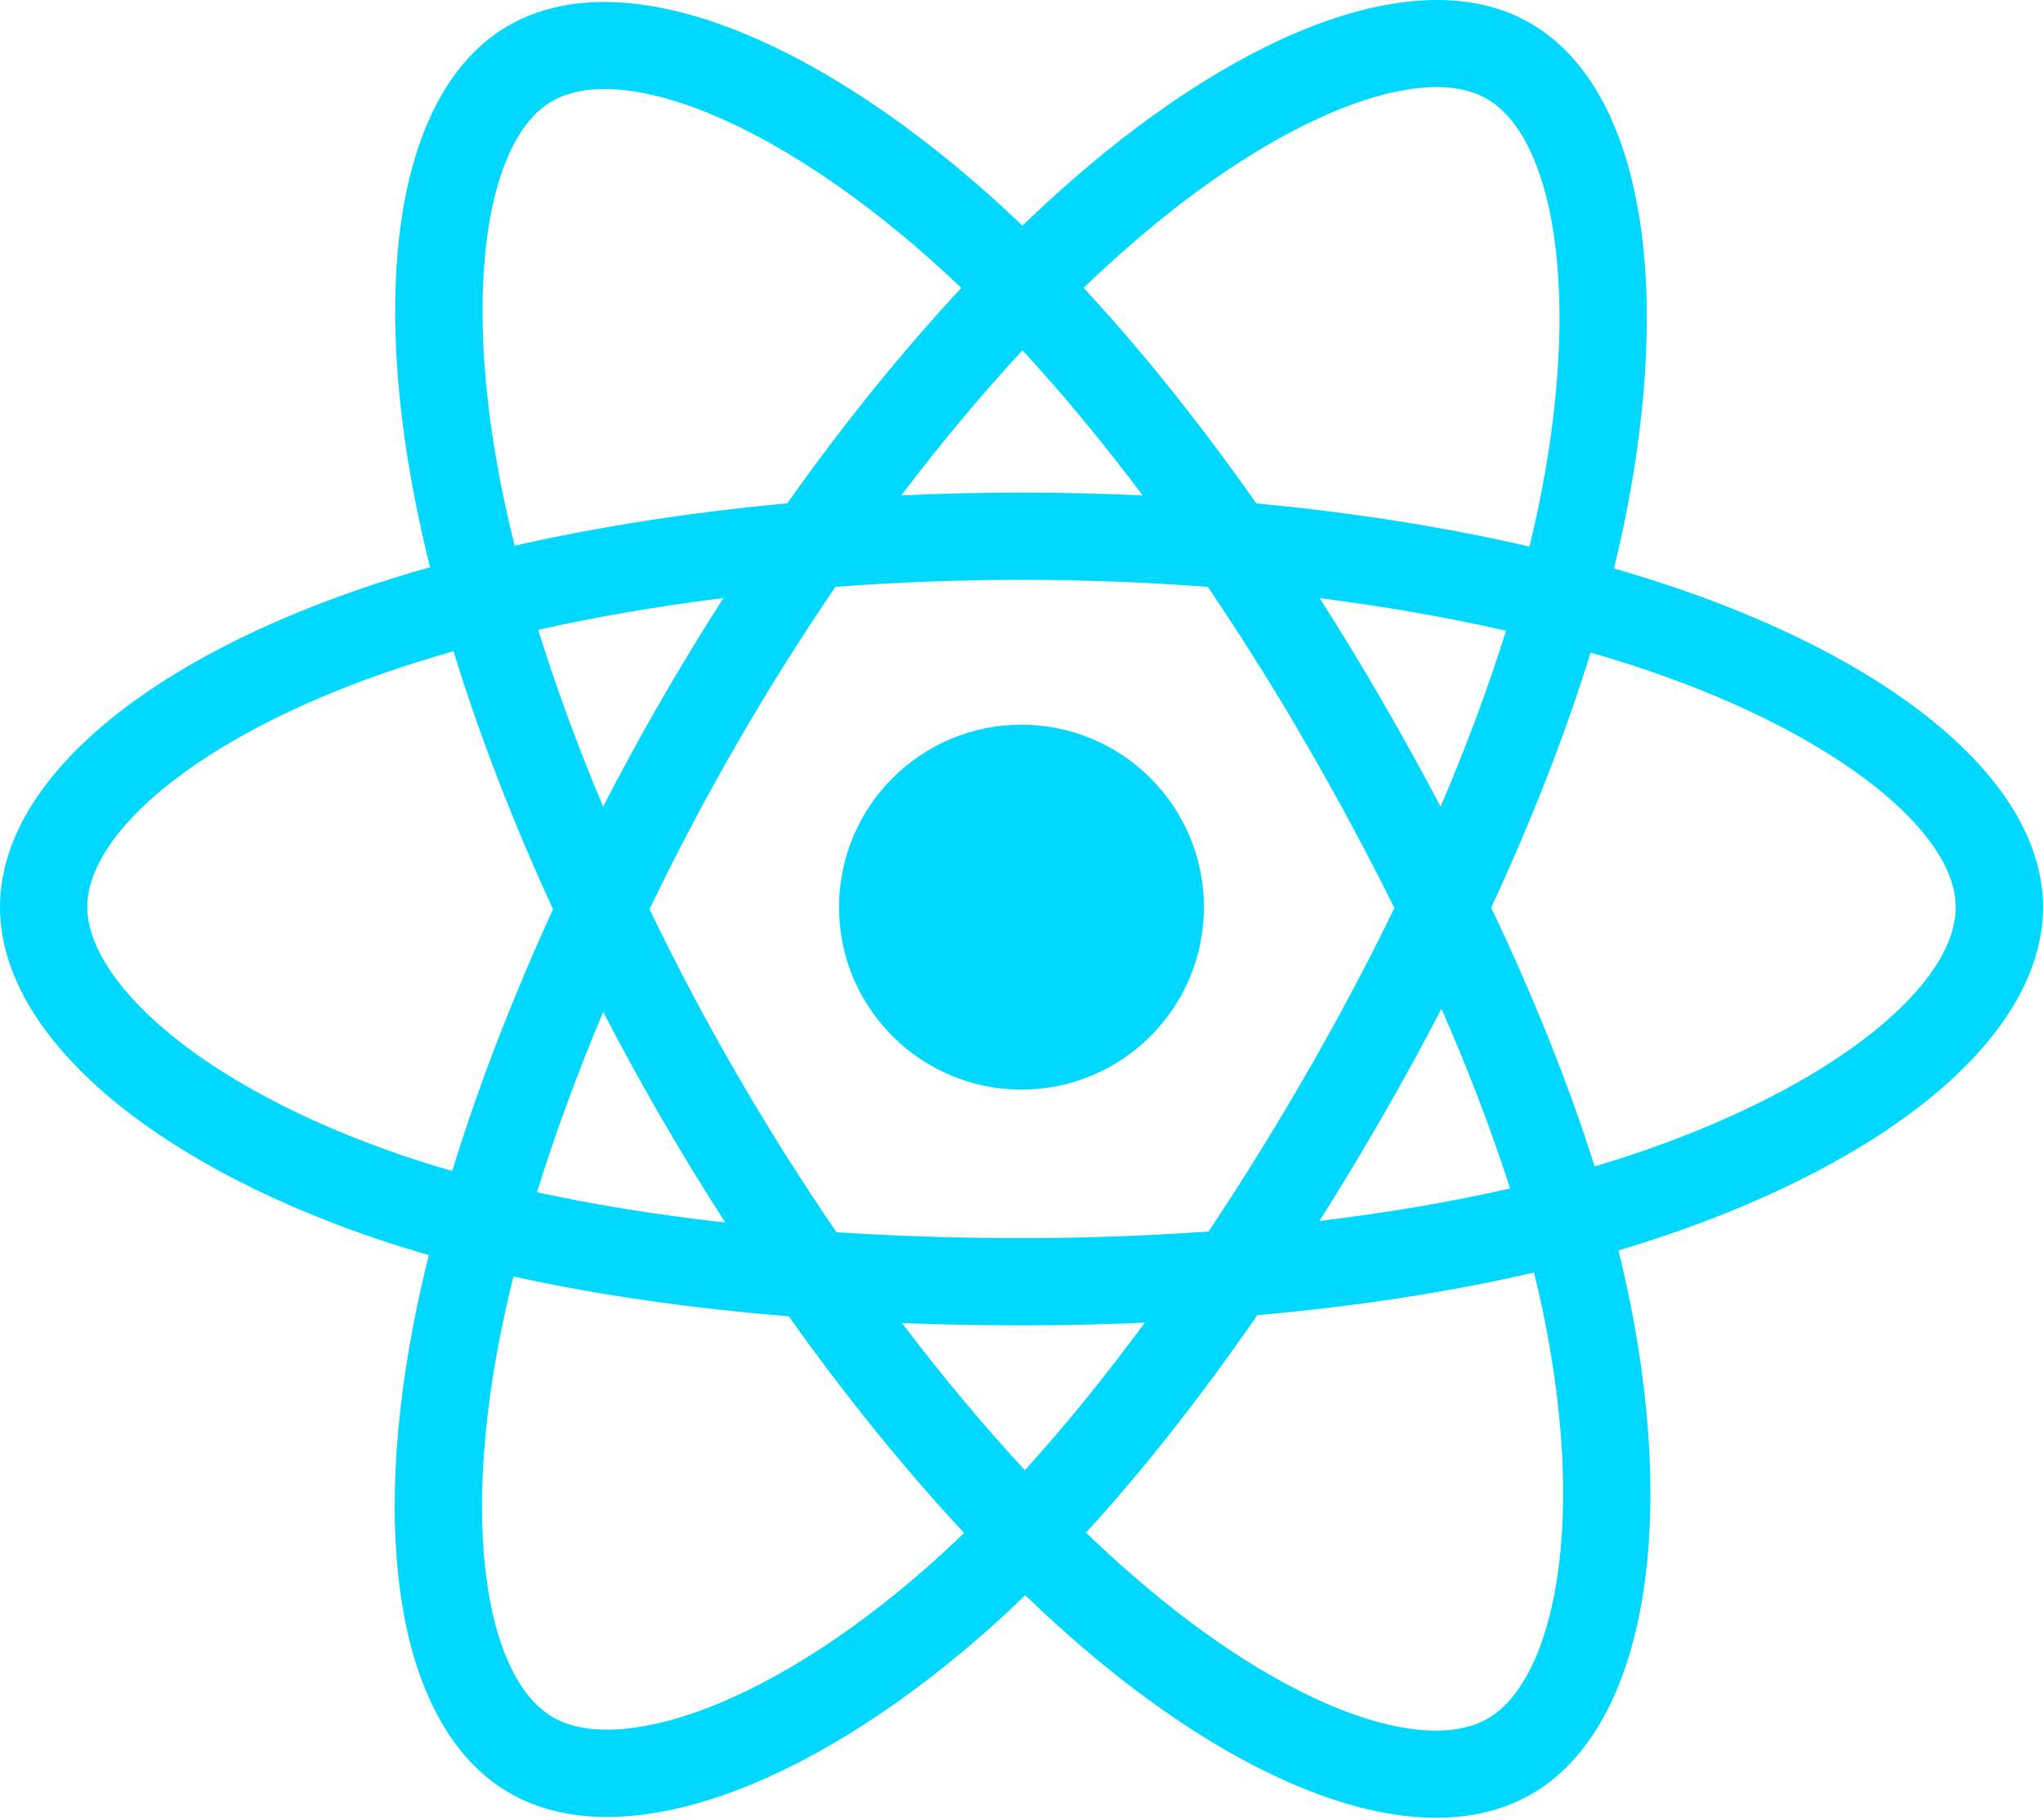
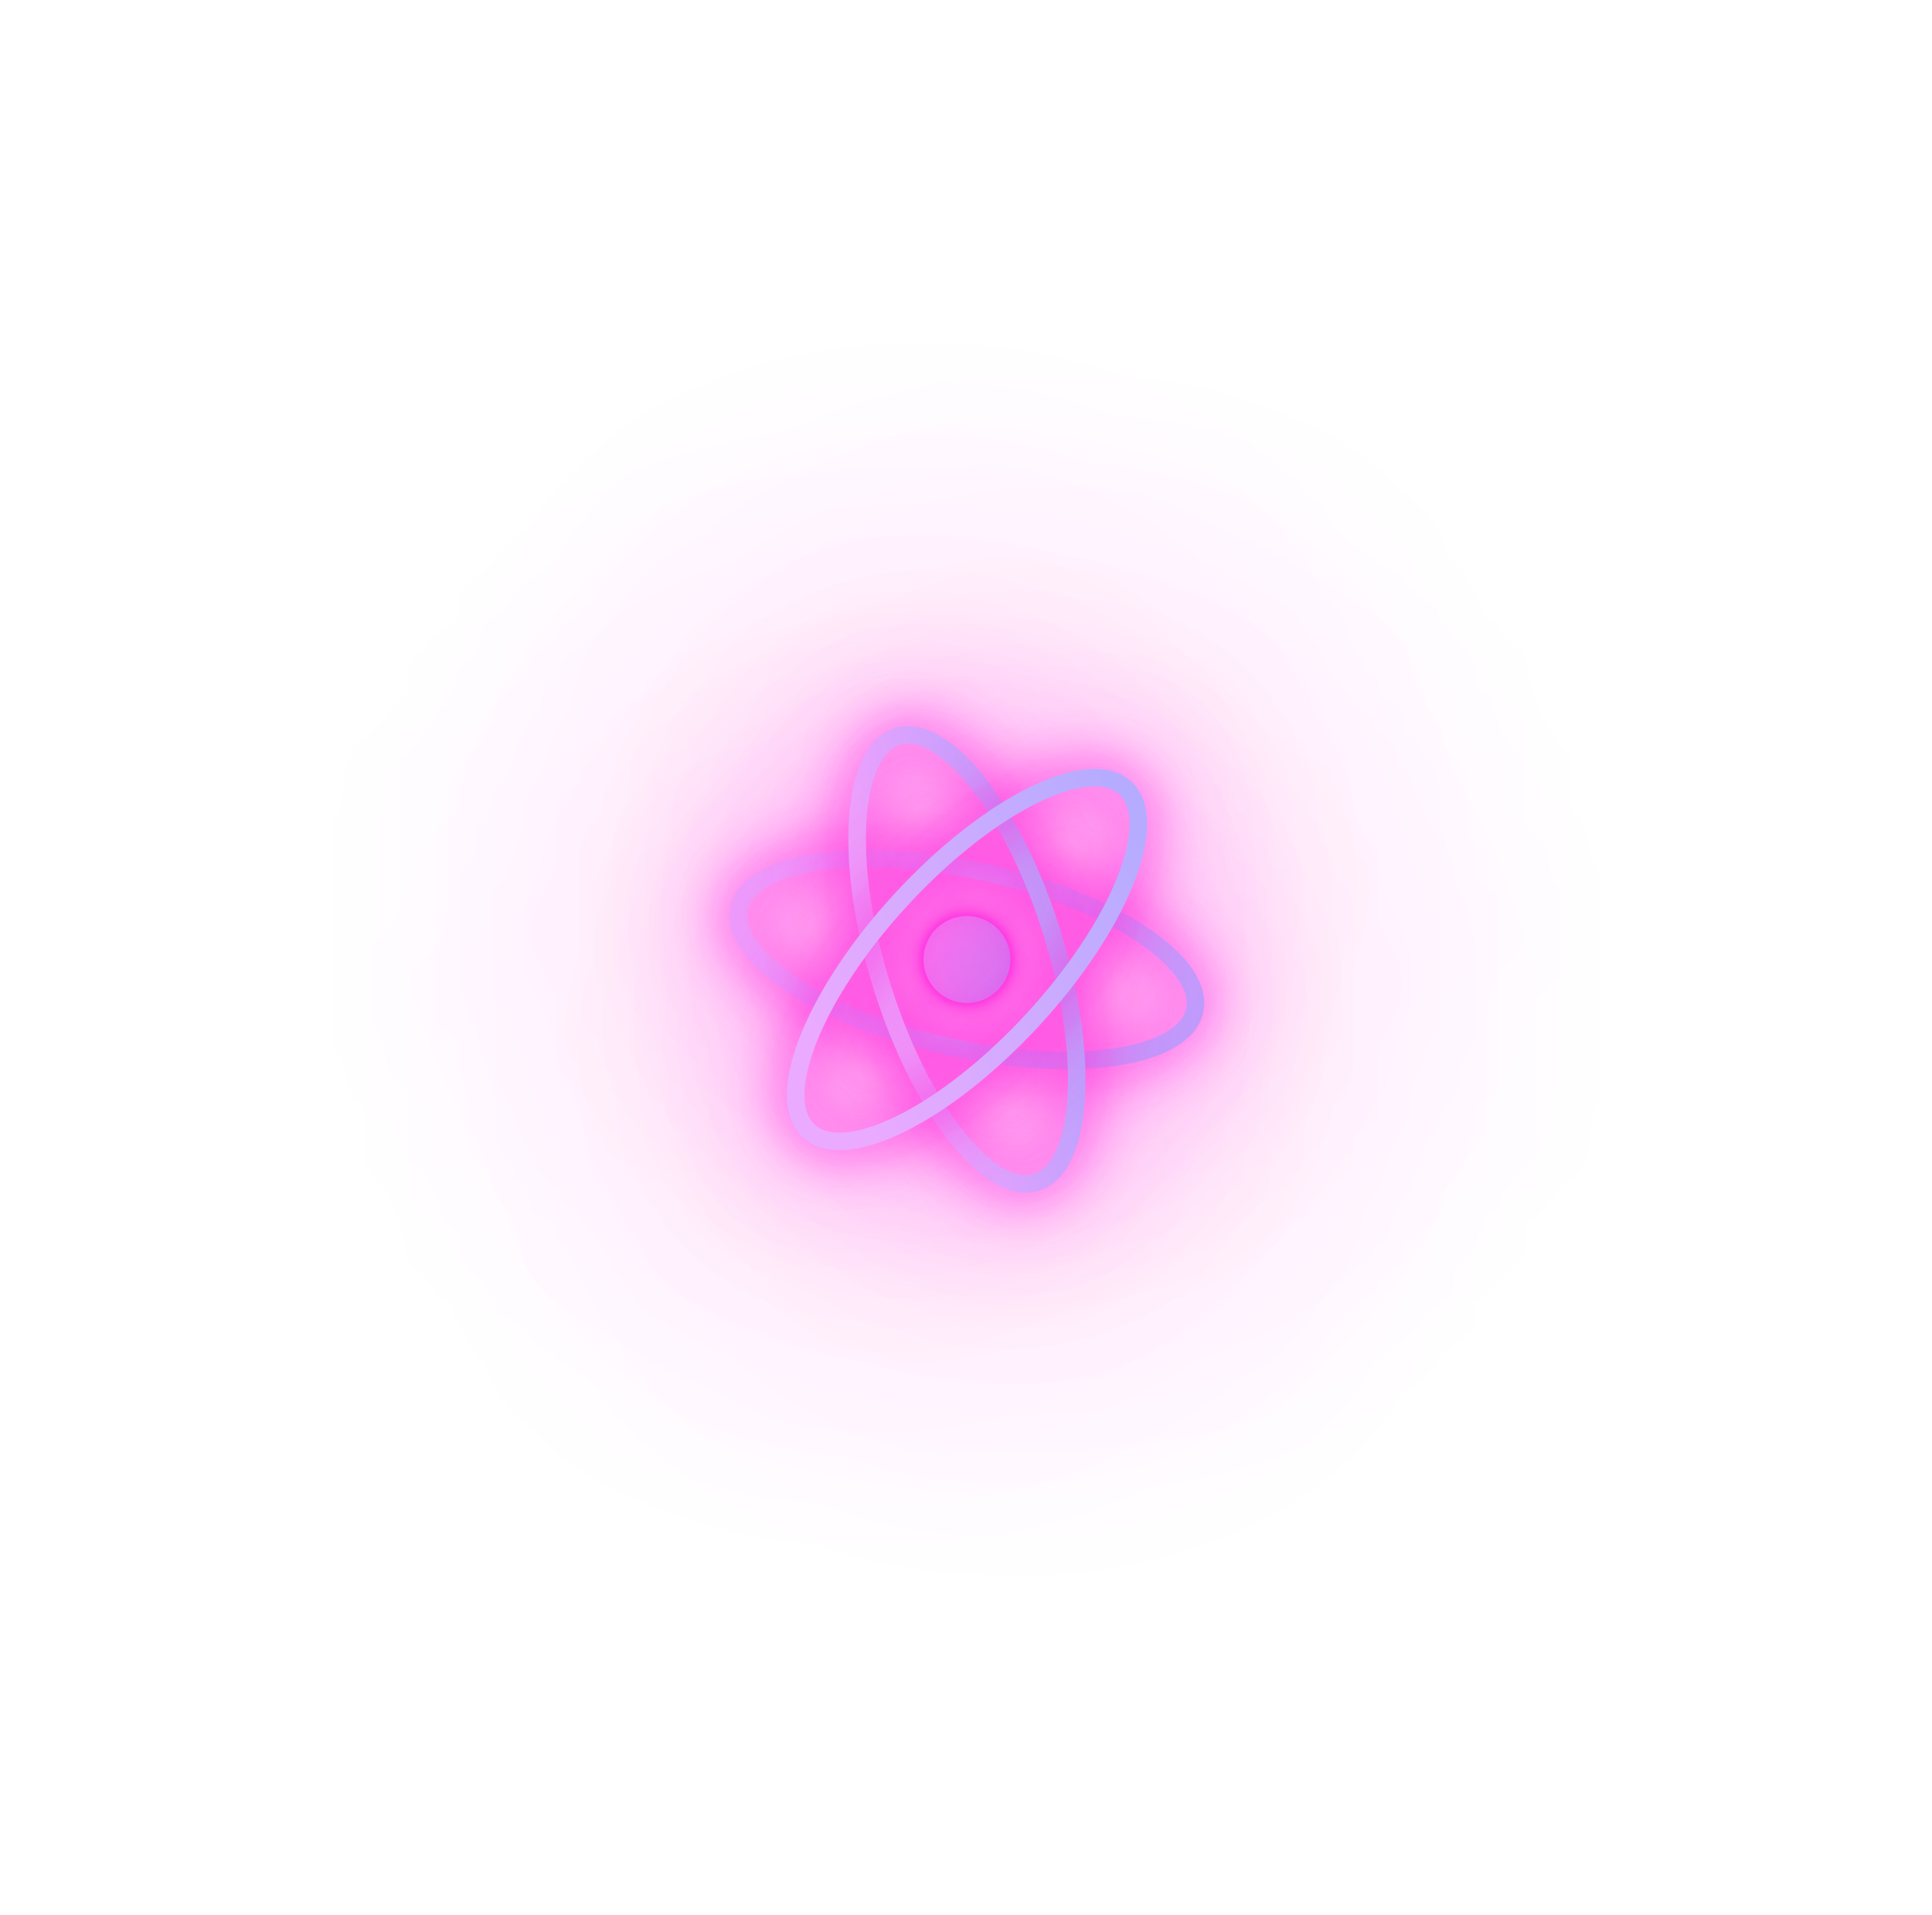
- <svg xmlns="http://www.w3.org/2000/svg" aria-hidden="true" role="img" class="iconify iconify--logos" width="35.93" height="32" preserveAspectRatio="xMidYMid meet" viewBox="0 0 256 228">
-   <path fill="#00D8FF" d="M210.483 73.824a171.49 171.49 0 0 0-8.24-2.597c.465-1.9.893-3.777 1.273-5.621c6.238-30.281 2.16-54.676-11.769-62.708c-13.355-7.7-35.196.329-57.254 19.526a171.23 171.23 0 0 0-6.375 5.848a155.866 155.866 0 0 0-4.241-3.917C100.759 3.829 77.587-4.822 63.673 3.233C50.33 10.957 46.379 33.89 51.995 62.588a170.974 170.974 0 0 0 1.892 8.48c-3.28.932-6.445 1.924-9.474 2.98C17.309 83.498 0 98.307 0 113.668c0 15.865 18.582 31.778 46.812 41.427a145.52 145.52 0 0 0 6.921 2.165a167.467 167.467 0 0 0-2.01 9.138c-5.354 28.2-1.173 50.591 12.134 58.266c13.744 7.926 36.812-.22 59.273-19.855a145.567 145.567 0 0 0 5.342-4.923a168.064 168.064 0 0 0 6.92 6.314c21.758 18.722 43.246 26.282 56.54 18.586c13.731-7.949 18.194-32.003 12.4-61.268a145.016 145.016 0 0 0-1.535-6.842c1.62-.48 3.21-.974 4.76-1.488c29.348-9.723 48.443-25.443 48.443-41.52c0-15.417-17.868-30.326-45.517-39.844Zm-6.365 70.984c-1.4.463-2.836.91-4.3 1.345c-3.24-10.257-7.612-21.163-12.963-32.432c5.106-11 9.31-21.767 12.459-31.957c2.619.758 5.16 1.557 7.61 2.4c23.69 8.156 38.14 20.213 38.14 29.504c0 9.896-15.606 22.743-40.946 31.14Zm-10.514 20.834c2.562 12.94 2.927 24.64 1.23 33.787c-1.524 8.219-4.59 13.698-8.382 15.893c-8.067 4.67-25.32-1.4-43.927-17.412a156.726 156.726 0 0 1-6.437-5.87c7.214-7.889 14.423-17.06 21.459-27.246c12.376-1.098 24.068-2.894 34.671-5.345a134.17 134.17 0 0 1 1.386 6.193ZM87.276 214.515c-7.882 2.783-14.16 2.863-17.955.675c-8.075-4.657-11.432-22.636-6.853-46.752a156.923 156.923 0 0 1 1.869-8.499c10.486 2.32 22.093 3.988 34.498 4.994c7.084 9.967 14.501 19.128 21.976 27.15a134.668 134.668 0 0 1-4.877 4.492c-9.933 8.682-19.886 14.842-28.658 17.94ZM50.35 144.747c-12.483-4.267-22.792-9.812-29.858-15.863c-6.35-5.437-9.555-10.836-9.555-15.216c0-9.322 13.897-21.212 37.076-29.293c2.813-.98 5.757-1.905 8.812-2.773c3.204 10.42 7.406 21.315 12.477 32.332c-5.137 11.18-9.399 22.249-12.634 32.792a134.718 134.718 0 0 1-6.318-1.979Zm12.378-84.26c-4.811-24.587-1.616-43.134 6.425-47.789c8.564-4.958 27.502 2.111 47.463 19.835a144.318 144.318 0 0 1 3.841 3.545c-7.438 7.987-14.787 17.08-21.808 26.988c-12.04 1.116-23.565 2.908-34.161 5.309a160.342 160.342 0 0 1-1.76-7.887Zm110.427 27.268a347.8 347.8 0 0 0-7.785-12.803c8.168 1.033 15.994 2.404 23.343 4.08c-2.206 7.072-4.956 14.465-8.193 22.045a381.151 381.151 0 0 0-7.365-13.322Zm-45.032-43.861c5.044 5.465 10.096 11.566 15.065 18.186a322.04 322.04 0 0 0-30.257-.006c4.974-6.559 10.069-12.652 15.192-18.18ZM82.802 87.83a323.167 323.167 0 0 0-7.227 13.238c-3.184-7.553-5.909-14.98-8.134-22.152c7.304-1.634 15.093-2.97 23.209-3.984a321.524 321.524 0 0 0-7.848 12.897Zm8.081 65.352c-8.385-.936-16.291-2.203-23.593-3.793c2.26-7.3 5.045-14.885 8.298-22.6a321.187 321.187 0 0 0 7.257 13.246c2.594 4.48 5.28 8.868 8.038 13.147Zm37.542 31.03c-5.184-5.592-10.354-11.779-15.403-18.433c4.902.192 9.899.29 14.978.29c5.218 0 10.376-.117 15.453-.343c-4.985 6.774-10.018 12.97-15.028 18.486Zm52.198-57.817c3.422 7.8 6.306 15.345 8.596 22.52c-7.422 1.694-15.436 3.058-23.88 4.071a382.417 382.417 0 0 0 7.859-13.026a347.403 347.403 0 0 0 7.425-13.565Zm-16.898 8.101a358.557 358.557 0 0 1-12.281 19.815a329.4 329.4 0 0 1-23.444.823c-7.967 0-15.716-.248-23.178-.732a310.202 310.202 0 0 1-12.513-19.846h.001a307.41 307.41 0 0 1-10.923-20.627a310.278 310.278 0 0 1 10.89-20.637l-.001.001a307.318 307.318 0 0 1 12.413-19.761c7.613-.576 15.42-.876 23.31-.876H128c7.926 0 15.743.303 23.354.883a329.357 329.357 0 0 1 12.335 19.695a358.489 358.489 0 0 1 11.036 20.54a329.472 329.472 0 0 1-11 20.722Zm22.56-122.124c8.572 4.944 11.906 24.881 6.52 51.026c-.344 1.668-.73 3.367-1.15 5.09c-10.622-2.452-22.155-4.275-34.23-5.408c-7.034-10.017-14.323-19.124-21.64-27.008a160.789 160.789 0 0 1 5.888-5.4c18.9-16.447 36.564-22.941 44.612-18.3ZM128 90.808c12.625 0 22.86 10.235 22.86 22.86s-10.235 22.86-22.86 22.86s-22.86-10.235-22.86-22.86s10.235-22.86 22.86-22.86Z" />
+ <svg xmlns="http://www.w3.org/2000/svg" width="220" height="218" viewBox="0 0 220 218" fill="none">
+   <g filter="url(#filter0_dddd_1_2807)">
+     <path d="M109.017 114.091C111.685 114.693 114.336 113.017 114.938 110.348C115.539 107.679 113.863 105.028 111.195 104.427C108.526 103.825 105.875 105.501 105.274 108.17C104.672 110.839 106.348 113.49 109.017 114.091Z" fill="url(#paint0_linear_1_2807)" />
+   </g>
+   <g filter="url(#filter1_dddd_1_2807)">
+     <path d="M107.873 119.159C122.193 122.387 134.8 120.571 136.032 115.103C137.265 109.636 126.655 102.587 112.336 99.359C98.016 96.132 85.409 97.948 84.176 103.415C82.944 108.883 93.553 115.932 107.873 119.159Z" stroke="url(#paint1_linear_1_2807)" stroke-width="2" />
+   </g>
+   <g filter="url(#filter2_dddd_1_2807)">
+     <path d="M118.008 134.624C123.36 132.957 124.159 120.245 119.794 106.23C115.43 92.215 107.553 82.205 102.202 83.871C96.851 85.538 96.052 98.25 100.416 112.265C104.781 126.28 112.657 136.29 118.008 134.624Z" stroke="url(#paint2_linear_1_2807)" stroke-width="2" />
+   </g>
+   <g filter="url(#filter3_dddd_1_2807)">
+     <path d="M117.575 116.146C127.53 105.358 132.261 93.532 128.142 89.731C124.023 85.93 112.614 91.594 102.659 102.381C92.704 113.169 87.973 124.995 92.092 128.796C96.211 132.597 107.62 126.933 117.575 116.146Z" stroke="url(#paint3_linear_1_2807)" stroke-width="2" />
+   </g>
+   <defs>
+     <filter id="filter0_dddd_1_2807" x="89.837" y="88.99" width="40.538" height="40.538" filterUnits="userSpaceOnUse" color-interpolation-filters="sRGB">
+       <feFlood flood-opacity="0" result="BackgroundImageFix" />
+       <feColorMatrix in="SourceAlpha" type="matrix" values="0 0 0 0 0 0 0 0 0 0 0 0 0 0 0 0 0 0 127 0" result="hardAlpha" />
+       <feOffset />
+       <feGaussianBlur stdDeviation="0.547" />
+       <feColorMatrix type="matrix" values="0 0 0 0 1 0 0 0 0 0.176 0 0 0 0 0.871 0 0 0 1 0" />
+       <feBlend mode="normal" in2="BackgroundImageFix" result="effect1_dropShadow_1_2807" />
+       <feColorMatrix in="SourceAlpha" type="matrix" values="0 0 0 0 0 0 0 0 0 0 0 0 0 0 0 0 0 0 127 0" result="hardAlpha" />
+       <feOffset />
+       <feGaussianBlur stdDeviation="1.094" />
+       <feColorMatrix type="matrix" values="0 0 0 0 1 0 0 0 0 0.176 0 0 0 0 0.871 0 0 0 1 0" />
+       <feBlend mode="normal" in2="effect1_dropShadow_1_2807" result="effect2_dropShadow_1_2807" />
+       <feColorMatrix in="SourceAlpha" type="matrix" values="0 0 0 0 0 0 0 0 0 0 0 0 0 0 0 0 0 0 127 0" result="hardAlpha" />
+       <feOffset />
+       <feGaussianBlur stdDeviation="3.829" />
+       <feColorMatrix type="matrix" values="0 0 0 0 1 0 0 0 0 0.176 0 0 0 0 0.871 0 0 0 1 0" />
+       <feBlend mode="normal" in2="effect2_dropShadow_1_2807" result="effect3_dropShadow_1_2807" />
+       <feColorMatrix in="SourceAlpha" type="matrix" values="0 0 0 0 0 0 0 0 0 0 0 0 0 0 0 0 0 0 127 0" result="hardAlpha" />
+       <feOffset />
+       <feGaussianBlur stdDeviation="7.657" />
+       <feColorMatrix type="matrix" values="0 0 0 0 1 0 0 0 0 0.176 0 0 0 0 0.871 0 0 0 1 0" />
+       <feBlend mode="normal" in2="effect3_dropShadow_1_2807" result="effect4_dropShadow_1_2807" />
+       <feBlend mode="normal" in="SourceGraphic" in2="effect4_dropShadow_1_2807" result="shape" />
+     </filter>
+     <filter id="filter1_dddd_1_2807" x="0.902" y="14.585" width="218.405" height="189.349" filterUnits="userSpaceOnUse" color-interpolation-filters="sRGB">
+       <feFlood flood-opacity="0" result="BackgroundImageFix" />
+       <feColorMatrix in="SourceAlpha" type="matrix" values="0 0 0 0 0 0 0 0 0 0 0 0 0 0 0 0 0 0 127 0" result="hardAlpha" />
+       <feOffset />
+       <feGaussianBlur stdDeviation="2.935" />
+       <feColorMatrix type="matrix" values="0 0 0 0 1 0 0 0 0 0.176 0 0 0 0 0.871 0 0 0 1 0" />
+       <feBlend mode="normal" in2="BackgroundImageFix" result="effect1_dropShadow_1_2807" />
+       <feColorMatrix in="SourceAlpha" type="matrix" values="0 0 0 0 0 0 0 0 0 0 0 0 0 0 0 0 0 0 127 0" result="hardAlpha" />
+       <feOffset />
+       <feGaussianBlur stdDeviation="5.87" />
+       <feColorMatrix type="matrix" values="0 0 0 0 1 0 0 0 0 0.176 0 0 0 0 0.871 0 0 0 1 0" />
+       <feBlend mode="normal" in2="effect1_dropShadow_1_2807" result="effect2_dropShadow_1_2807" />
+       <feColorMatrix in="SourceAlpha" type="matrix" values="0 0 0 0 0 0 0 0 0 0 0 0 0 0 0 0 0 0 127 0" result="hardAlpha" />
+       <feOffset />
+       <feGaussianBlur stdDeviation="20.544" />
+       <feColorMatrix type="matrix" values="0 0 0 0 1 0 0 0 0 0.176 0 0 0 0 0.871 0 0 0 1 0" />
+       <feBlend mode="normal" in2="effect2_dropShadow_1_2807" result="effect3_dropShadow_1_2807" />
+       <feColorMatrix in="SourceAlpha" type="matrix" values="0 0 0 0 0 0 0 0 0 0 0 0 0 0 0 0 0 0 127 0" result="hardAlpha" />
+       <feOffset />
+       <feGaussianBlur stdDeviation="41.088" />
+       <feColorMatrix type="matrix" values="0 0 0 0 1 0 0 0 0 0.176 0 0 0 0 0.871 0 0 0 1 0" />
+       <feBlend mode="normal" in2="effect3_dropShadow_1_2807" result="effect4_dropShadow_1_2807" />
+       <feBlend mode="normal" in="SourceGraphic" in2="effect4_dropShadow_1_2807" result="shape" />
+     </filter>
+     <filter id="filter2_dddd_1_2807" x="14.425" y="0.513" width="191.361" height="217.469" filterUnits="userSpaceOnUse" color-interpolation-filters="sRGB">
+       <feFlood flood-opacity="0" result="BackgroundImageFix" />
+       <feColorMatrix in="SourceAlpha" type="matrix" values="0 0 0 0 0 0 0 0 0 0 0 0 0 0 0 0 0 0 127 0" result="hardAlpha" />
+       <feOffset />
+       <feGaussianBlur stdDeviation="2.935" />
+       <feColorMatrix type="matrix" values="0 0 0 0 1 0 0 0 0 0.176 0 0 0 0 0.871 0 0 0 1 0" />
+       <feBlend mode="normal" in2="BackgroundImageFix" result="effect1_dropShadow_1_2807" />
+       <feColorMatrix in="SourceAlpha" type="matrix" values="0 0 0 0 0 0 0 0 0 0 0 0 0 0 0 0 0 0 127 0" result="hardAlpha" />
+       <feOffset />
+       <feGaussianBlur stdDeviation="5.87" />
+       <feColorMatrix type="matrix" values="0 0 0 0 1 0 0 0 0 0.176 0 0 0 0 0.871 0 0 0 1 0" />
+       <feBlend mode="normal" in2="effect1_dropShadow_1_2807" result="effect2_dropShadow_1_2807" />
+       <feColorMatrix in="SourceAlpha" type="matrix" values="0 0 0 0 0 0 0 0 0 0 0 0 0 0 0 0 0 0 127 0" result="hardAlpha" />
+       <feOffset />
+       <feGaussianBlur stdDeviation="20.544" />
+       <feColorMatrix type="matrix" values="0 0 0 0 1 0 0 0 0 0.176 0 0 0 0 0.871 0 0 0 1 0" />
+       <feBlend mode="normal" in2="effect2_dropShadow_1_2807" result="effect3_dropShadow_1_2807" />
+       <feColorMatrix in="SourceAlpha" type="matrix" values="0 0 0 0 0 0 0 0 0 0 0 0 0 0 0 0 0 0 127 0" result="hardAlpha" />
+       <feOffset />
+       <feGaussianBlur stdDeviation="41.088" />
+       <feColorMatrix type="matrix" values="0 0 0 0 1 0 0 0 0 0.176 0 0 0 0 0.871 0 0 0 1 0" />
+       <feBlend mode="normal" in2="effect3_dropShadow_1_2807" result="effect4_dropShadow_1_2807" />
+       <feBlend mode="normal" in="SourceGraphic" in2="effect4_dropShadow_1_2807" result="shape" />
+     </filter>
+     <filter id="filter3_dddd_1_2807" x="7.428" y="5.372" width="205.377" height="207.783" filterUnits="userSpaceOnUse" color-interpolation-filters="sRGB">
+       <feFlood flood-opacity="0" result="BackgroundImageFix" />
+       <feColorMatrix in="SourceAlpha" type="matrix" values="0 0 0 0 0 0 0 0 0 0 0 0 0 0 0 0 0 0 127 0" result="hardAlpha" />
+       <feOffset />
+       <feGaussianBlur stdDeviation="2.935" />
+       <feColorMatrix type="matrix" values="0 0 0 0 1 0 0 0 0 0.176 0 0 0 0 0.871 0 0 0 1 0" />
+       <feBlend mode="normal" in2="BackgroundImageFix" result="effect1_dropShadow_1_2807" />
+       <feColorMatrix in="SourceAlpha" type="matrix" values="0 0 0 0 0 0 0 0 0 0 0 0 0 0 0 0 0 0 127 0" result="hardAlpha" />
+       <feOffset />
+       <feGaussianBlur stdDeviation="5.87" />
+       <feColorMatrix type="matrix" values="0 0 0 0 1 0 0 0 0 0.176 0 0 0 0 0.871 0 0 0 1 0" />
+       <feBlend mode="normal" in2="effect1_dropShadow_1_2807" result="effect2_dropShadow_1_2807" />
+       <feColorMatrix in="SourceAlpha" type="matrix" values="0 0 0 0 0 0 0 0 0 0 0 0 0 0 0 0 0 0 127 0" result="hardAlpha" />
+       <feOffset />
+       <feGaussianBlur stdDeviation="20.544" />
+       <feColorMatrix type="matrix" values="0 0 0 0 1 0 0 0 0 0.176 0 0 0 0 0.871 0 0 0 1 0" />
+       <feBlend mode="normal" in2="effect2_dropShadow_1_2807" result="effect3_dropShadow_1_2807" />
+       <feColorMatrix in="SourceAlpha" type="matrix" values="0 0 0 0 0 0 0 0 0 0 0 0 0 0 0 0 0 0 127 0" result="hardAlpha" />
+       <feOffset />
+       <feGaussianBlur stdDeviation="41.088" />
+       <feColorMatrix type="matrix" values="0 0 0 0 1 0 0 0 0 0.176 0 0 0 0 0.871 0 0 0 1 0" />
+       <feBlend mode="normal" in2="effect3_dropShadow_1_2807" result="effect4_dropShadow_1_2807" />
+       <feBlend mode="normal" in="SourceGraphic" in2="effect4_dropShadow_1_2807" result="shape" />
+     </filter>
+     <linearGradient id="paint0_linear_1_2807" x1="108.601" y1="102.286" x2="116.67" y2="105.277" gradientUnits="userSpaceOnUse">
+       <stop stop-color="#EAAAFF" />
+       <stop offset="1" stop-color="#B5ACFF" />
+     </linearGradient>
+     <linearGradient id="paint1_linear_1_2807" x1="97.309" y1="92.784" x2="134.565" y2="116.115" gradientUnits="userSpaceOnUse">
+       <stop stop-color="#EAAAFF" />
+       <stop offset="1" stop-color="#B5ACFF" />
+     </linearGradient>
+     <linearGradient id="paint2_linear_1_2807" x1="93.909" y1="77.921" x2="111.119" y2="73.512" gradientUnits="userSpaceOnUse">
+       <stop stop-color="#EAAAFF" />
+       <stop offset="1" stop-color="#B5ACFF" />
+     </linearGradient>
+     <linearGradient id="paint3_linear_1_2807" x1="89.451" y1="112.107" x2="128.285" y2="91.507" gradientUnits="userSpaceOnUse">
+       <stop stop-color="#EAAAFF" />
+       <stop offset="1" stop-color="#B5ACFF" />
+     </linearGradient>
+   </defs>
</svg>
